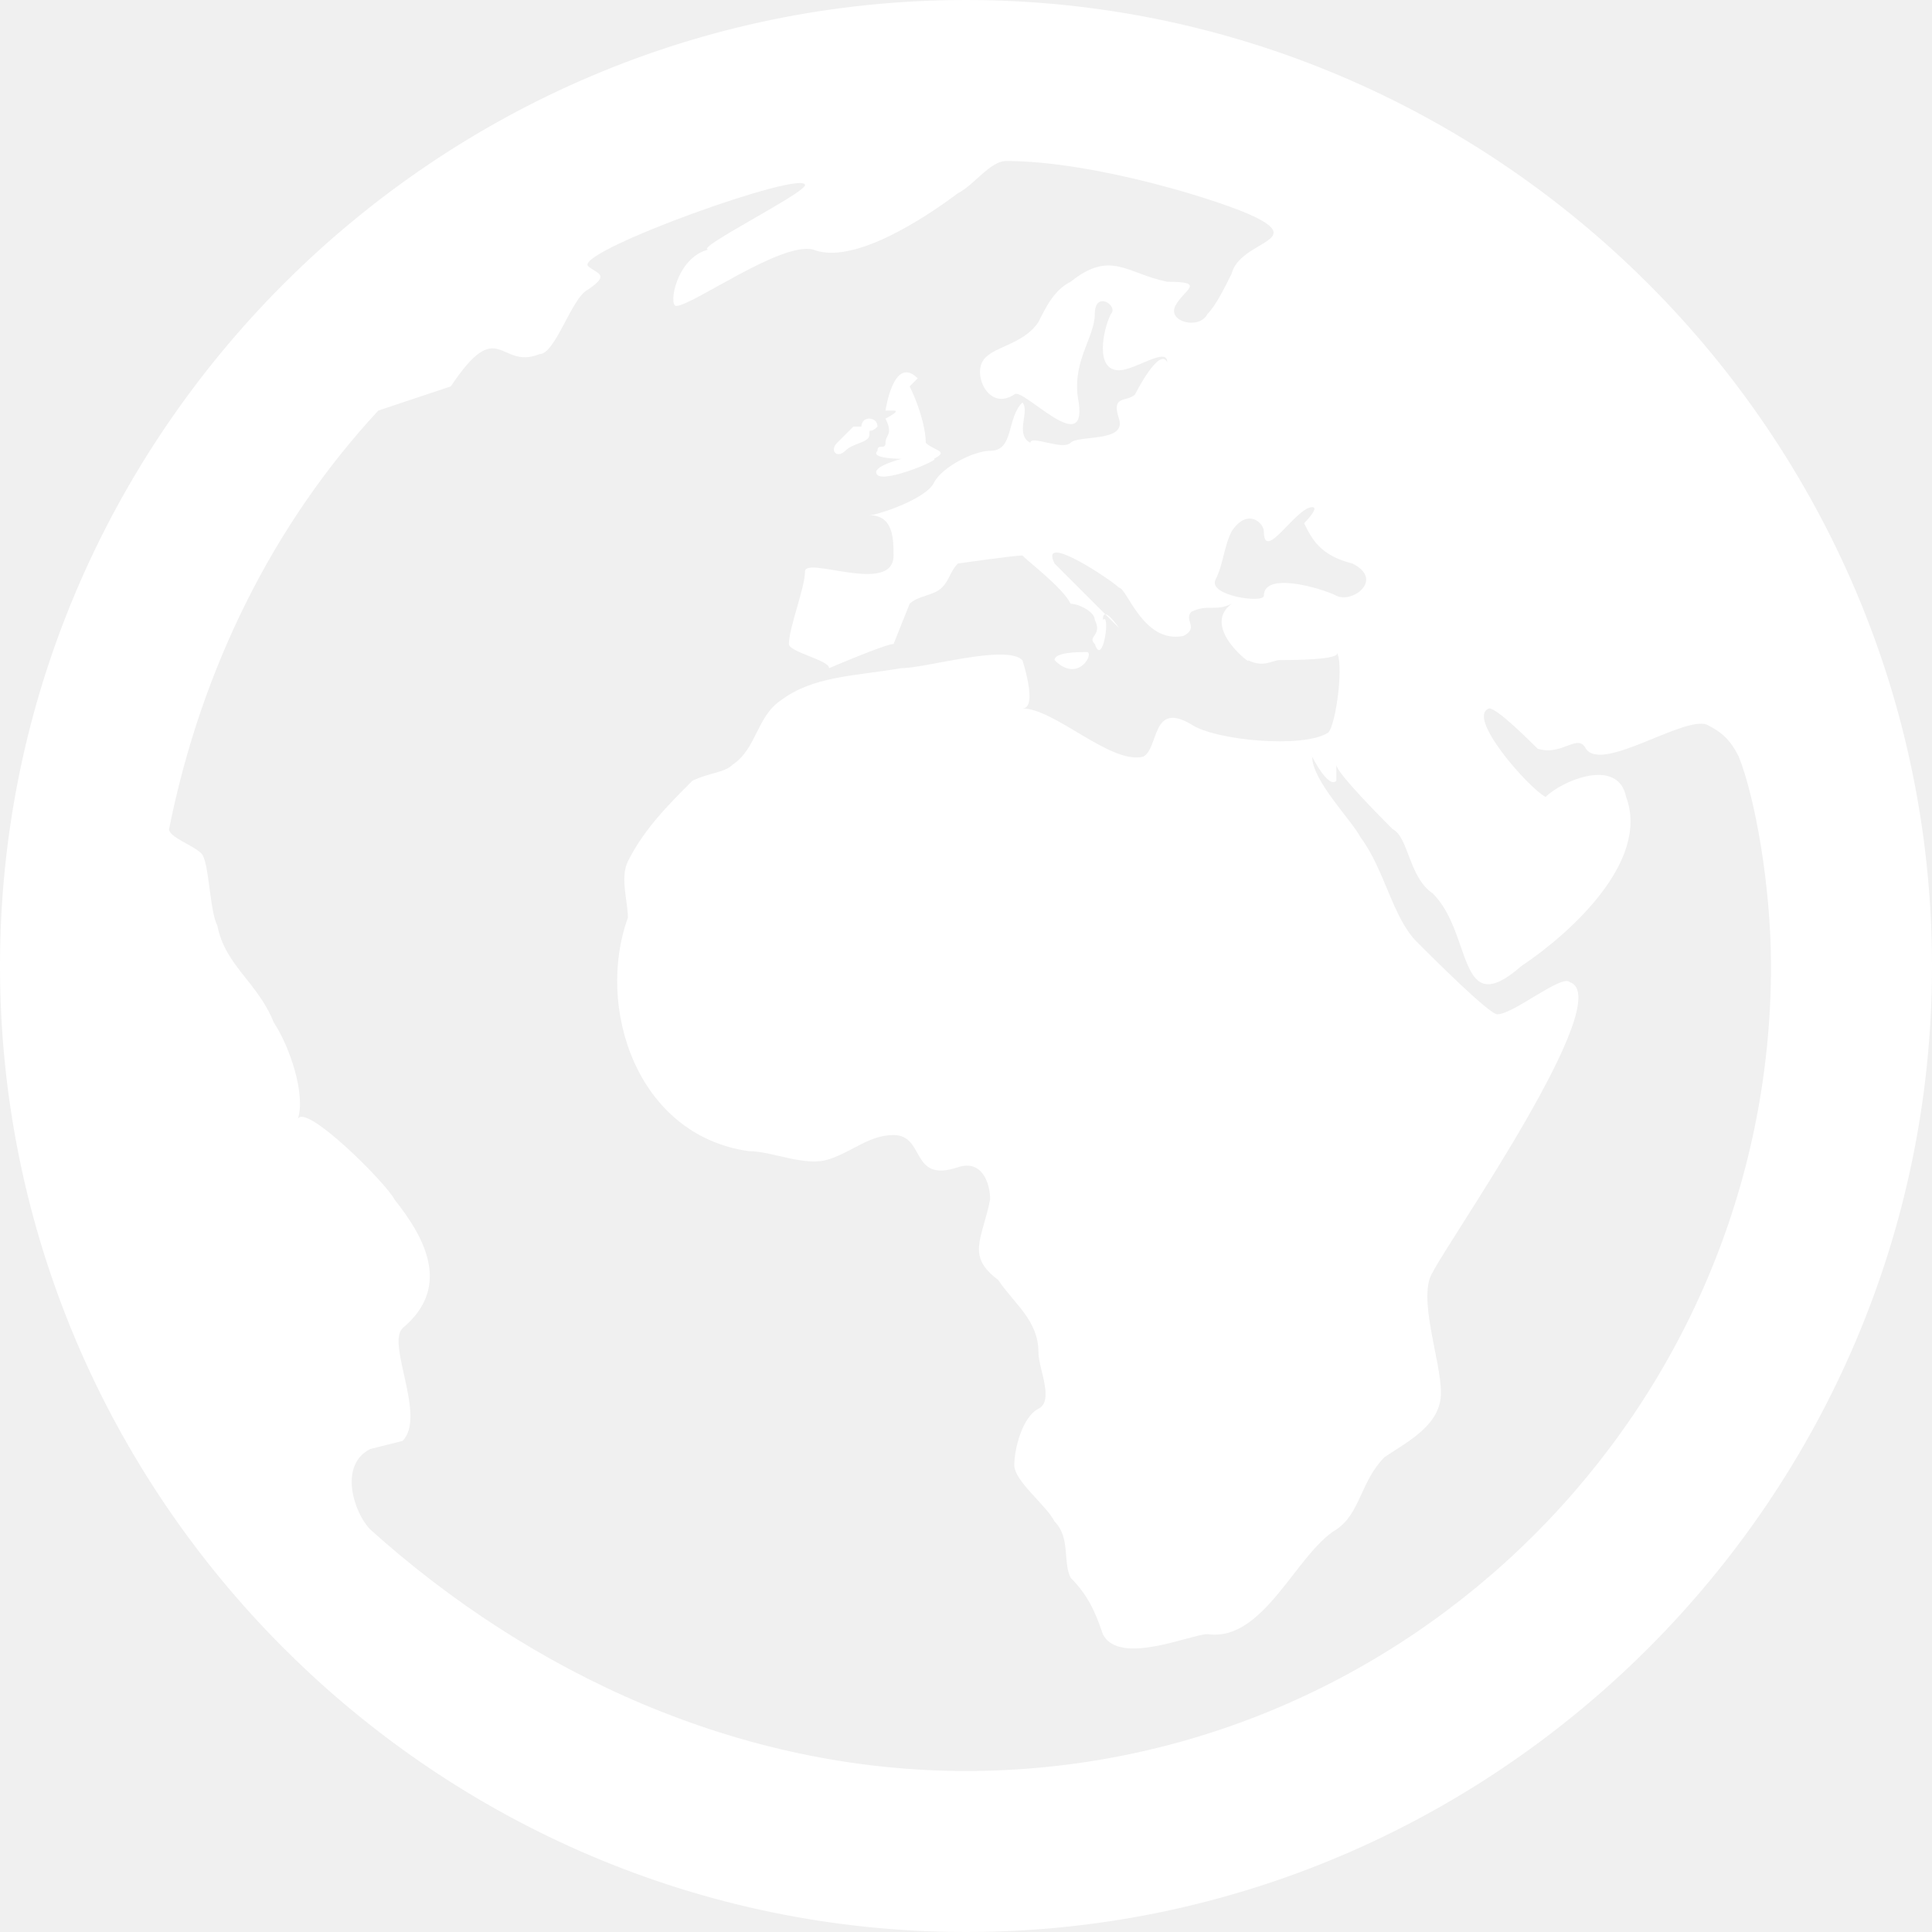
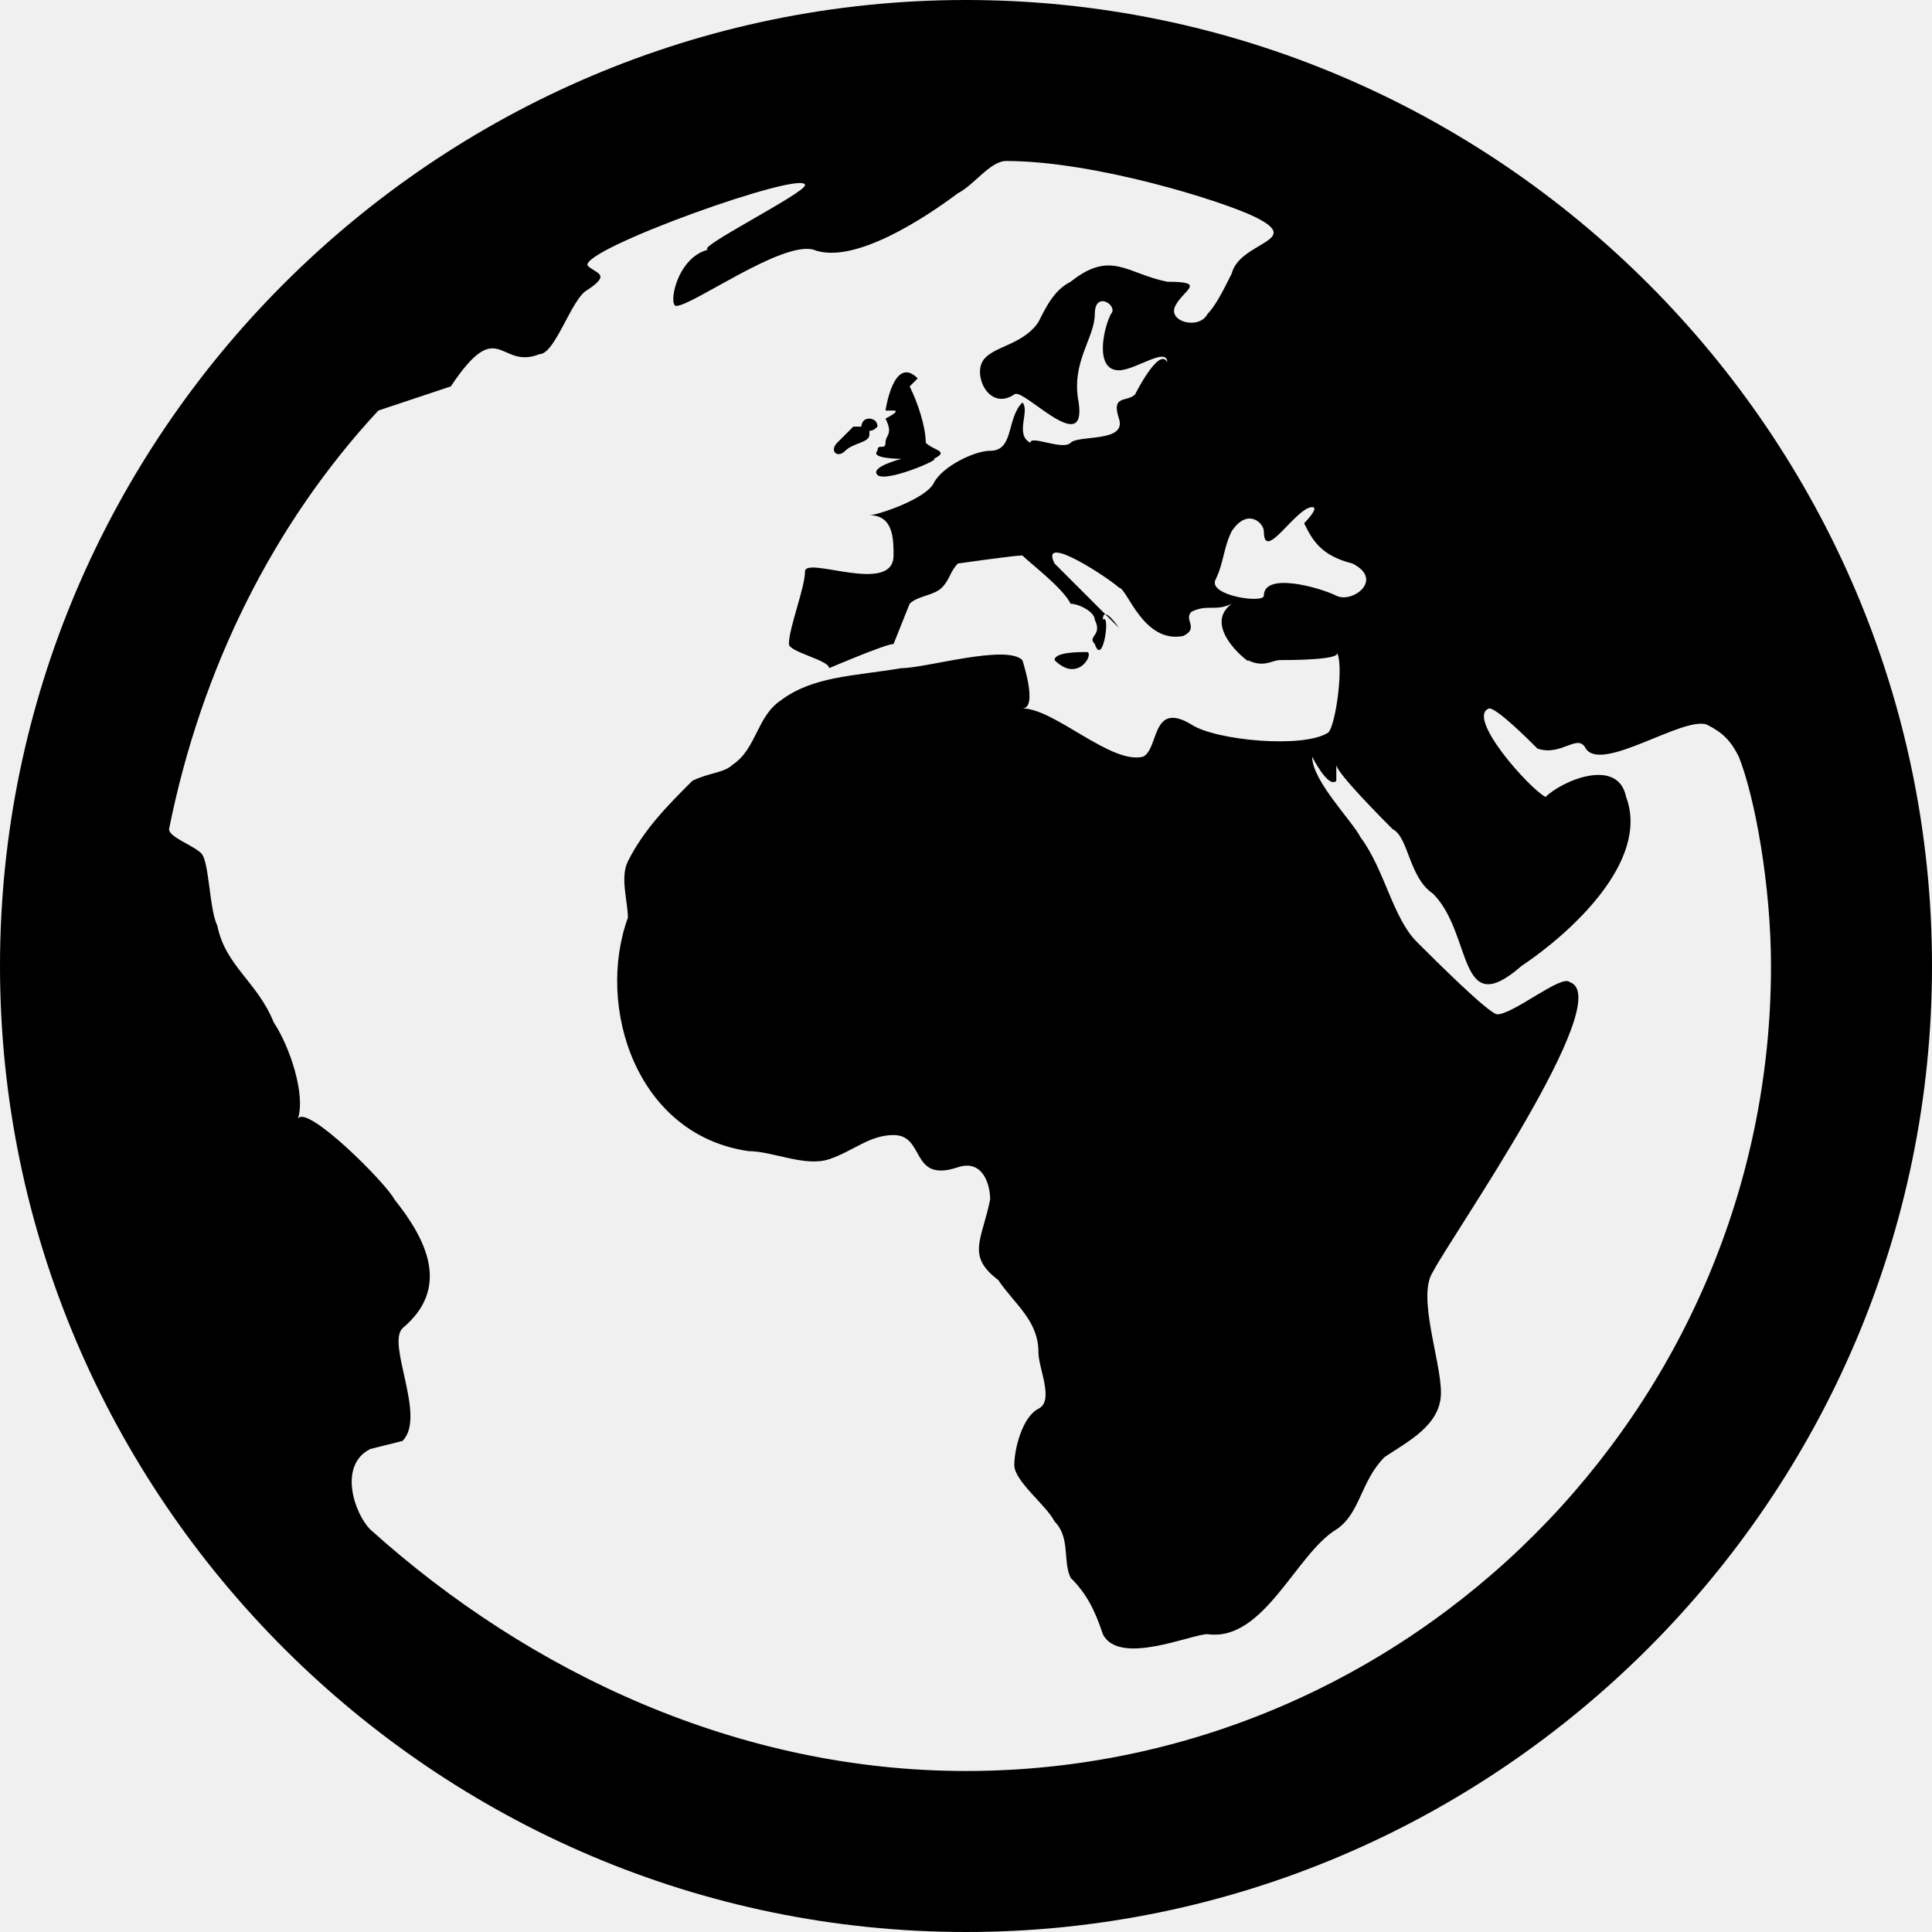
<svg xmlns="http://www.w3.org/2000/svg" version="1.1" id="Layer_1" x="0px" y="0px" viewBox="0 0 24 24" style="enable-background:new 0 0 24 24;" xml:space="preserve">
  <style type="text/css">
- 	.st0{fill:#FFFFFF;}
+ 	.st0{fill:#000000!important;}
</style>
  <path class="st0" d="M13.1,8.2c0-0.1,0.3-0.1,0.4-0.1C13.6,8.1,13.4,8.5,13.1,8.2z M11,5.1l0.1,0C11.2,5.1,11,5.2,11,5.2  c0.1,0.2,0,0.2,0,0.3c0,0.1-0.1,0-0.1,0.1c-0.1,0.1,0.3,0.1,0.3,0.1c0,0-0.4,0.1-0.3,0.2C11,6,11.7,5.7,11.6,5.7  c0.2-0.1,0-0.1-0.1-0.2c0-0.2-0.1-0.5-0.2-0.7l0.1-0.1C11.1,4.4,11,5.1,11,5.1z M24,12c0,6.6-5.4,12-12,12C5.4,24,0,18.6,0,12  S5.4,0,12,0C18.6,0,24,5.4,24,12z M15.7,6.6c0-0.1-0.2-0.3-0.4,0c-0.1,0.2-0.1,0.4-0.2,0.6c-0.1,0.2,0.6,0.3,0.6,0.2  c0-0.3,0.7-0.1,0.9,0c0.2,0.1,0.6-0.2,0.2-0.4c-0.4-0.1-0.5-0.3-0.6-0.5c0,0,0.2-0.2,0.1-0.2C16.1,6.3,15.7,7,15.7,6.6z M22,12  c0-1-0.2-2.1-0.4-2.6c-0.1-0.2-0.2-0.3-0.4-0.4c-0.3-0.1-1.3,0.6-1.5,0.3c-0.1-0.2-0.3,0.1-0.6,0c-0.1-0.1-0.5-0.5-0.6-0.5  c-0.3,0.1,0.5,1,0.7,1.1c0.2-0.2,0.9-0.5,1,0c0.3,0.8-0.7,1.7-1.3,2.1c-0.8,0.7-0.6-0.4-1.1-0.9c-0.3-0.2-0.3-0.7-0.5-0.8  c-0.1-0.1-0.7-0.7-0.7-0.8l0,0.2c-0.1,0.1-0.3-0.3-0.3-0.3c0,0.3,0.5,0.8,0.6,1c0.3,0.4,0.4,1,0.7,1.3c0.2,0.2,0.9,0.9,1,0.9  c0.2,0,0.8-0.5,0.9-0.4c0.6,0.2-1.5,3.2-1.7,3.6c-0.2,0.3,0.1,1.1,0.1,1.5c0,0.4-0.4,0.6-0.7,0.8c-0.3,0.3-0.3,0.7-0.6,0.9  c-0.5,0.3-0.9,1.4-1.6,1.3c-0.2,0-1.1,0.4-1.3,0c-0.1-0.3-0.2-0.5-0.4-0.7c-0.1-0.2,0-0.5-0.2-0.7c-0.1-0.2-0.5-0.5-0.5-0.7  c0-0.2,0.1-0.6,0.3-0.7c0.2-0.1,0-0.5,0-0.7c0-0.4-0.3-0.6-0.5-0.9c-0.4-0.3-0.2-0.5-0.1-1c0-0.2-0.1-0.5-0.4-0.4  c-0.6,0.2-0.4-0.4-0.8-0.4c-0.3,0-0.5,0.2-0.8,0.3c-0.3,0.1-0.7-0.1-1-0.1c-1.4-0.2-1.9-1.8-1.5-2.9c0-0.2-0.1-0.5,0-0.7  c0.2-0.4,0.5-0.7,0.8-1c0.2-0.1,0.4-0.1,0.5-0.2c0.3-0.2,0.3-0.6,0.6-0.8c0.4-0.3,0.9-0.3,1.5-0.4c0.3,0,1.3-0.3,1.5-0.1  c0,0,0.2,0.6,0,0.6c0.4,0,1.1,0.7,1.5,0.6c0.2-0.1,0.1-0.7,0.6-0.4c0.3,0.2,1.4,0.3,1.7,0.1c0.1-0.1,0.2-0.9,0.1-1  c0.1,0.1-0.6,0.1-0.7,0.1c-0.1,0-0.2,0.1-0.4,0c0.1,0.1-0.6-0.4-0.2-0.7c-0.2,0.1-0.3,0-0.5,0.1c-0.1,0.1,0.1,0.2-0.1,0.3  C14.2,8,14,7.3,13.9,7.3c-0.1-0.1-1-0.7-0.8-0.3l0.8,0.8c0,0-0.2-0.3-0.2-0.1c0.1-0.1,0,0.6-0.1,0.3c-0.1-0.1,0.1-0.1,0-0.3  c0-0.1-0.2-0.2-0.3-0.2c-0.1-0.2-0.5-0.5-0.6-0.6c-0.1,0-0.8,0.1-0.8,0.1c-0.1,0.1-0.1,0.2-0.2,0.3c-0.1,0.1-0.3,0.1-0.4,0.2L11.1,8  C11,8,10.3,8.3,10.3,8.3c0-0.1-0.5-0.2-0.5-0.3c0-0.2,0.2-0.7,0.2-0.9c0-0.2,1.1,0.3,1.1-0.2c0-0.2,0-0.5-0.3-0.5  c0.1,0,0.7-0.2,0.8-0.4c0.1-0.2,0.5-0.4,0.7-0.4c0.3,0,0.2-0.4,0.4-0.6c0.1,0.1-0.1,0.4,0.1,0.5c0-0.1,0.4,0.1,0.5,0  c0.1-0.1,0.7,0,0.6-0.3c-0.1-0.3,0.1-0.2,0.2-0.3c0,0,0.3-0.6,0.4-0.4c0-0.2-0.4,0.1-0.6,0.1c-0.3,0-0.2-0.5-0.1-0.7  c0.1-0.1-0.2-0.3-0.2,0c0,0.3-0.3,0.6-0.2,1.1c0.1,0.7-0.7-0.2-0.8-0.1c-0.3,0.2-0.5-0.2-0.4-0.4c0.1-0.2,0.5-0.2,0.7-0.5  c0.1-0.2,0.2-0.4,0.4-0.5c0.5-0.4,0.7-0.1,1.2,0c0.5,0,0.2,0.1,0.1,0.3c-0.1,0.2,0.3,0.3,0.4,0.1c0.1-0.1,0.2-0.3,0.3-0.5  C15.4,3,16.2,3,15.6,2.7c-0.4-0.2-2-0.7-3.1-0.7c-0.2,0-0.4,0.3-0.6,0.4c-0.4,0.3-1.3,0.9-1.8,0.7C9.7,3,8.6,3.8,8.4,3.8  c-0.1,0,0-0.6,0.4-0.7C8.6,3.1,10,2.4,10,2.3c0-0.2-2.8,0.8-2.7,1c0.1,0.1,0.3,0.1,0,0.3C7.1,3.7,6.9,4.4,6.7,4.4  C6.2,4.6,6.2,3.9,5.6,4.8L4.7,5.1c-1.3,1.4-2.2,3.2-2.6,5.2c0,0.1,0.3,0.2,0.4,0.3c0.1,0.1,0.1,0.7,0.2,0.9c0.1,0.5,0.5,0.7,0.7,1.2  c0.2,0.3,0.4,0.9,0.3,1.2c0.1-0.2,1.1,0.8,1.2,1c0.4,0.5,0.7,1.1,0.1,1.6c-0.2,0.2,0.3,1.1,0,1.4l-0.4,0.1c-0.4,0.2-0.2,0.8,0,1  C6.6,20.8,9.2,22,12,22C17.5,22,22,17.5,22,12z M10.5,5.6c0.1-0.1,0.3-0.1,0.3-0.2c0-0.1,0,0,0.1-0.1c0-0.1-0.1-0.1-0.1-0.1  c-0.1,0-0.1,0.1-0.1,0.1l-0.1,0l-0.1,0.1l0,0l-0.1,0.1C10.3,5.6,10.4,5.7,10.5,5.6z" />
</svg>
